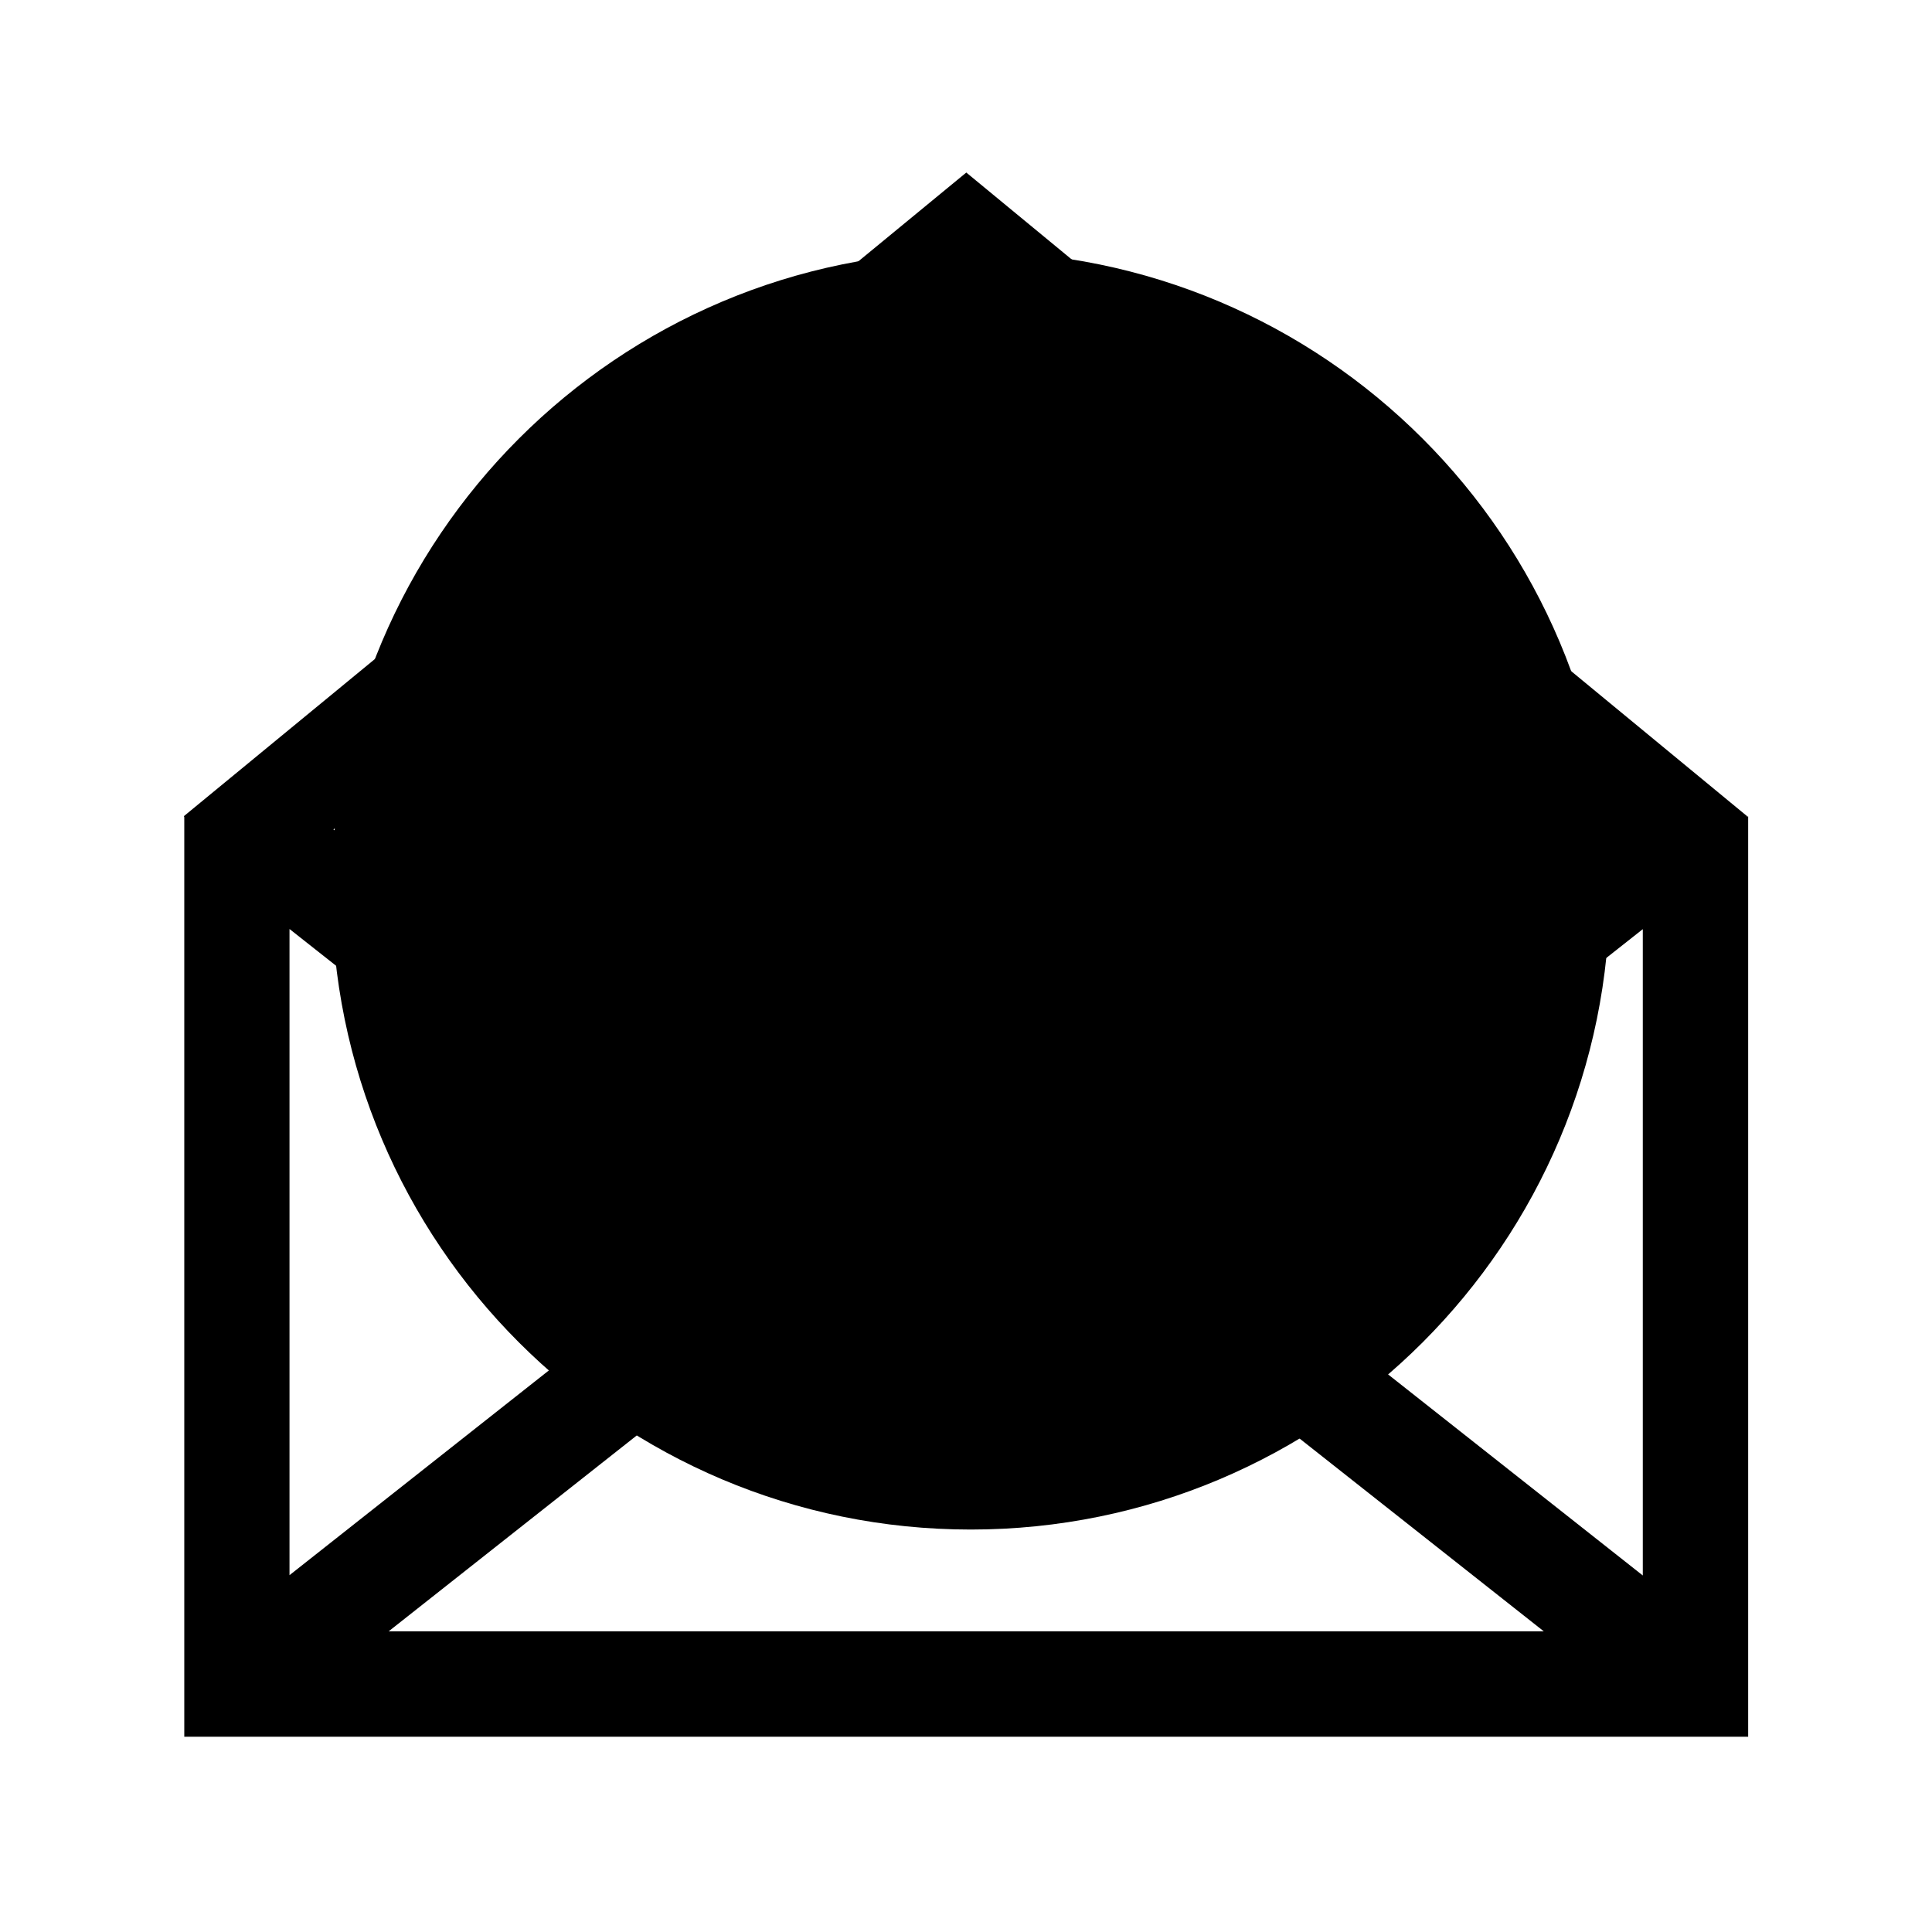
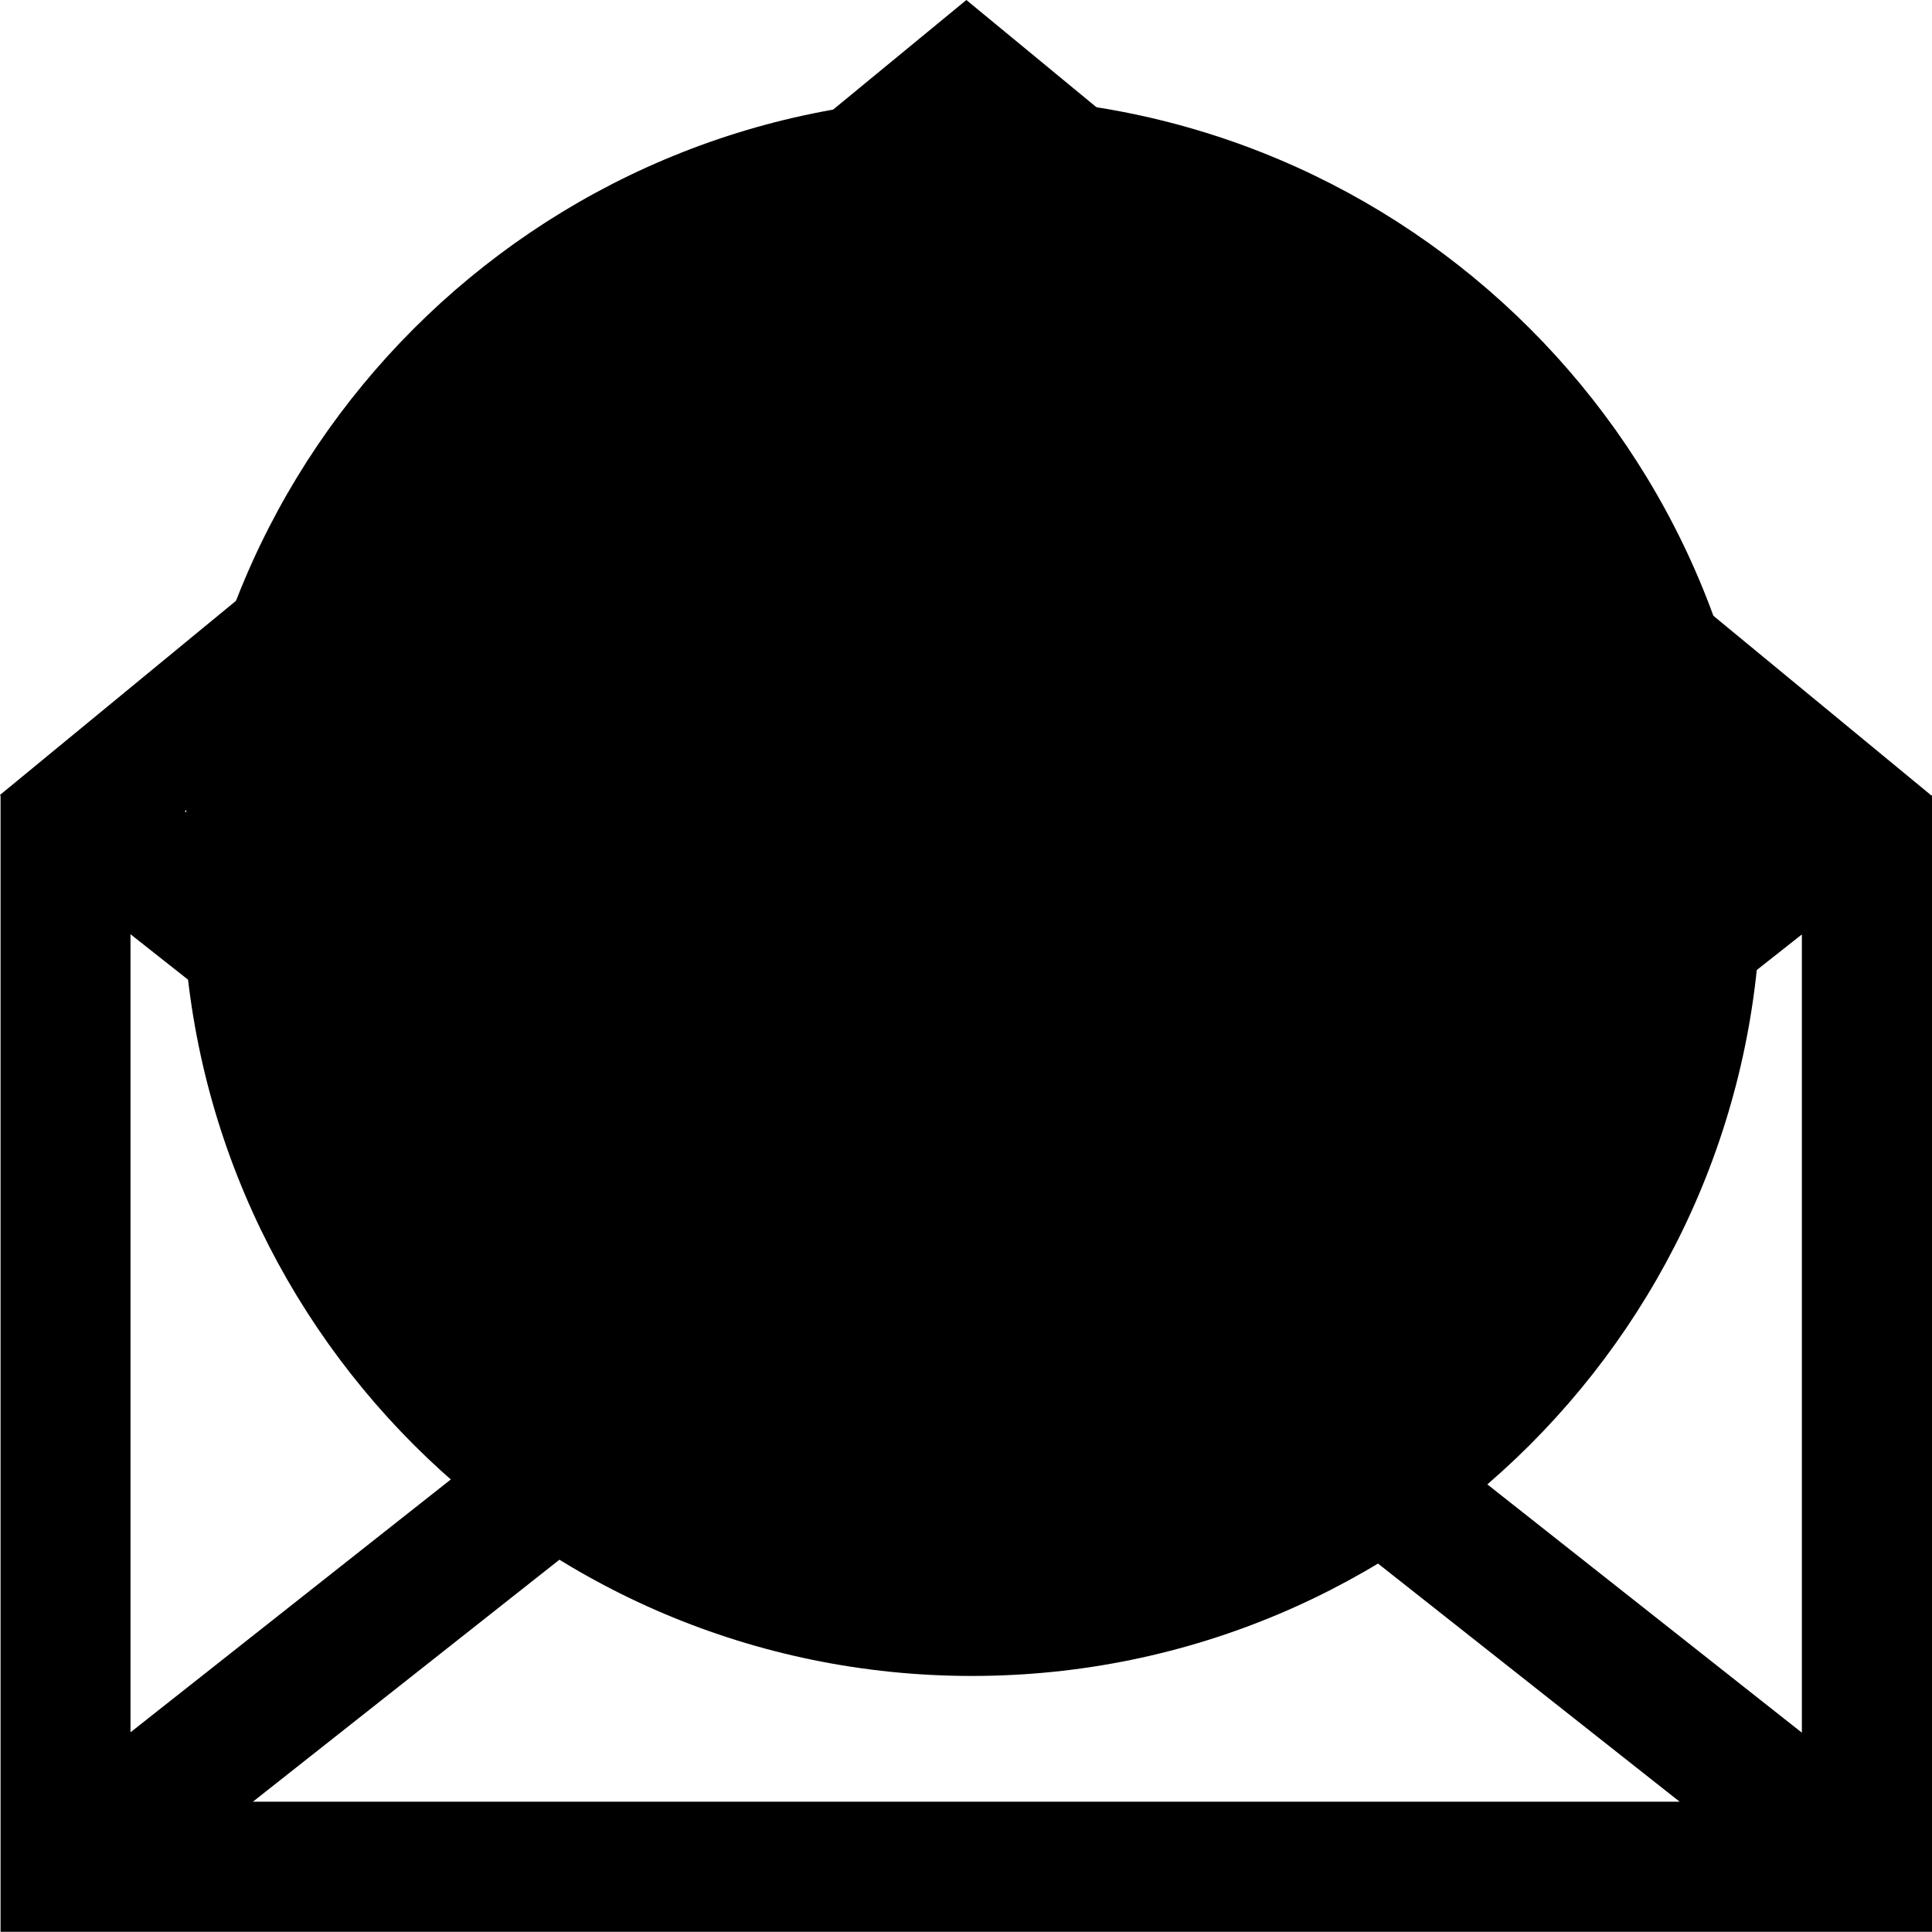
- <svg xmlns="http://www.w3.org/2000/svg" id="Icons" viewBox="0 0 130 130">
-   <polygon class="fill-alpha-blue" points="16.87 60.39 12.37 54.92 65.02 11.61 117.56 54.92 113.05 60.39 65.01 20.79 16.87 60.39" />
-   <circle class="fill-alpha-yellow" cx="65.32" cy="59.92" r="43" />
-   <path class="fill-alpha-blue" d="m113.88,54.94l-1.99-2.52-46.88,37.01L18.14,52.42l-1.99,2.52h-3.75v61.92h105.23v-61.92h-3.75Zm-30.88,29.32l27.54-21.74v43.49l-27.54-21.74Zm-5.72,4.51l26.6,21H26.15l26.6-21,12.27,9.69,12.27-9.69Zm-57.8,17.23v-43.49l27.54,21.74-27.54,21.74Z" />
+ <svg xmlns="http://www.w3.org/2000/svg" class="alpha-icon" viewBox="0 0 105.26 105.25" width="105.26" height="105.25">
+   <polygon class="fill-alpha-blue" points="65.02,11.61 117.56,54.92 113.05,60.39 65.01,20.79 16.87,60.39 12.37,54.92 " transform="translate(-12.37,-11.61)" />
+   <circle class="fill-alpha-yellow" cx="52.95" cy="48.31" r="43" />
+   <path class="fill-alpha-blue" d="M 101.51,43.33 99.52,40.81 52.64,77.82 5.77,40.81 3.78,43.33 H 0.03 v 61.92 H 105.26 V 43.33 Z M 70.63,72.65 98.17,50.91 V 94.4 L 70.63,72.66 Z m -5.72,4.51 26.6,21 H 13.78 l 26.6,-21 12.27,9.69 12.27,-9.69 z M 7.11,94.39 V 50.9 L 34.65,72.64 7.11,94.38 Z" />
</svg>
